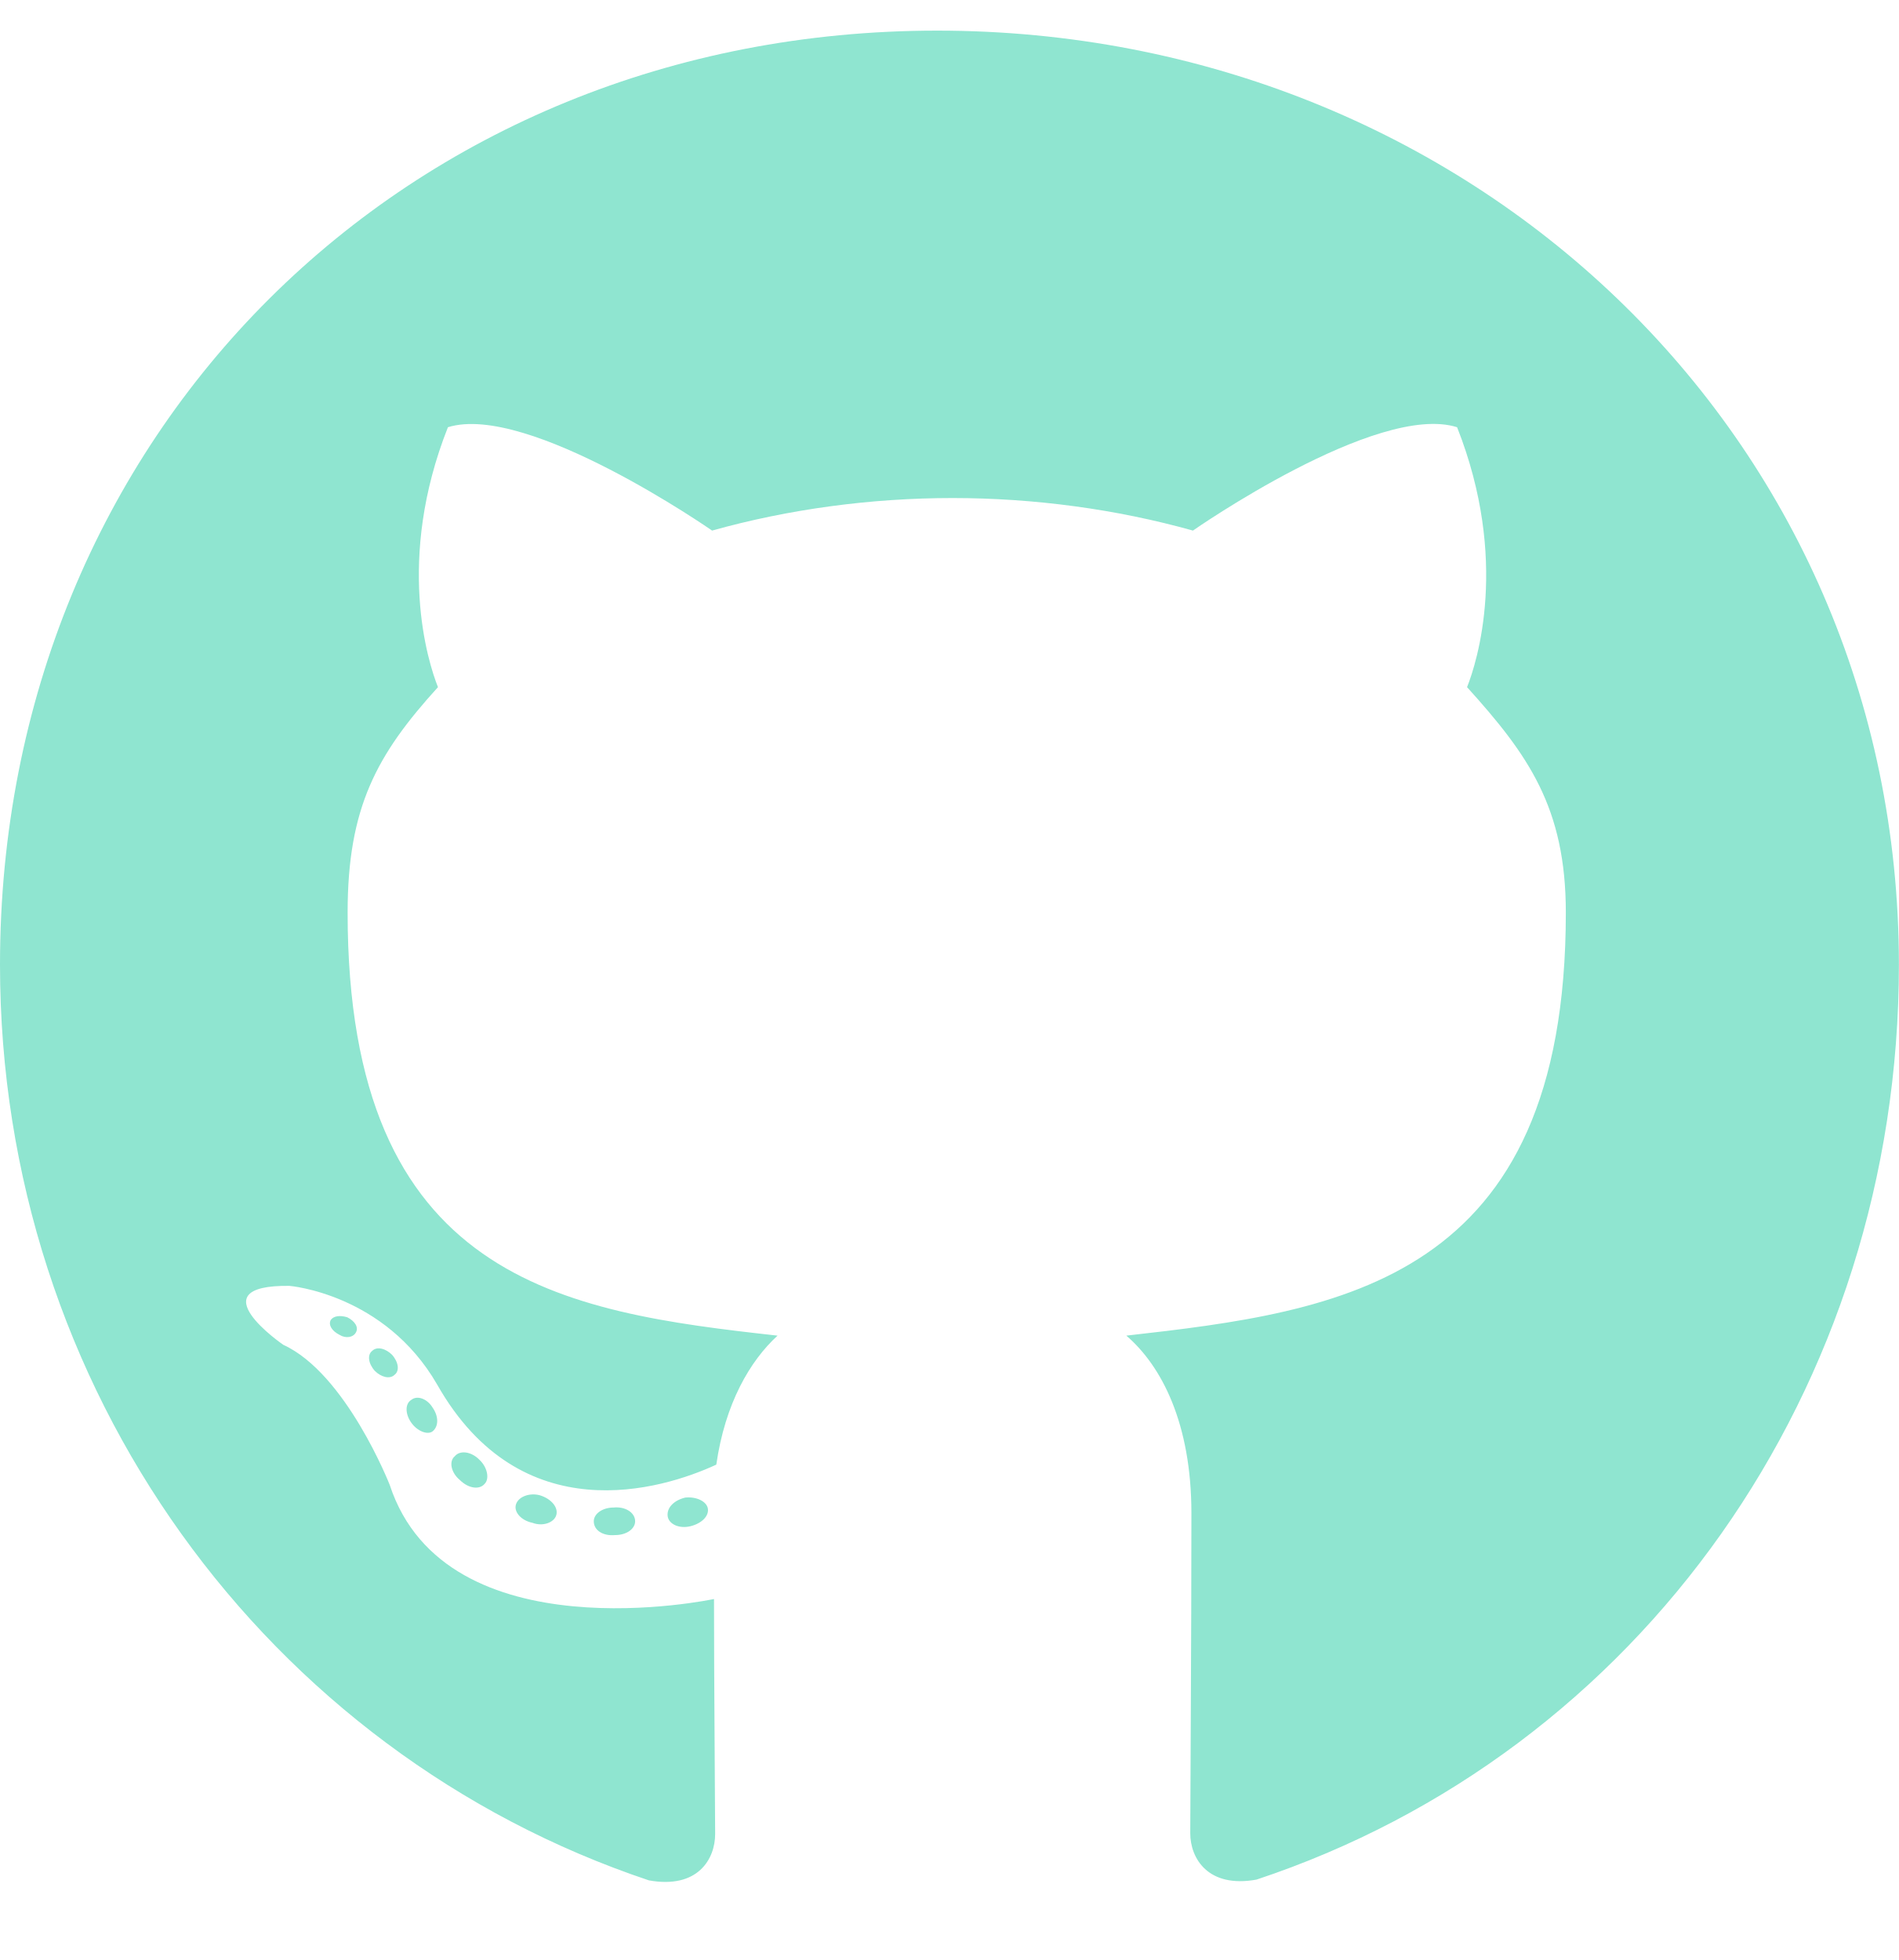
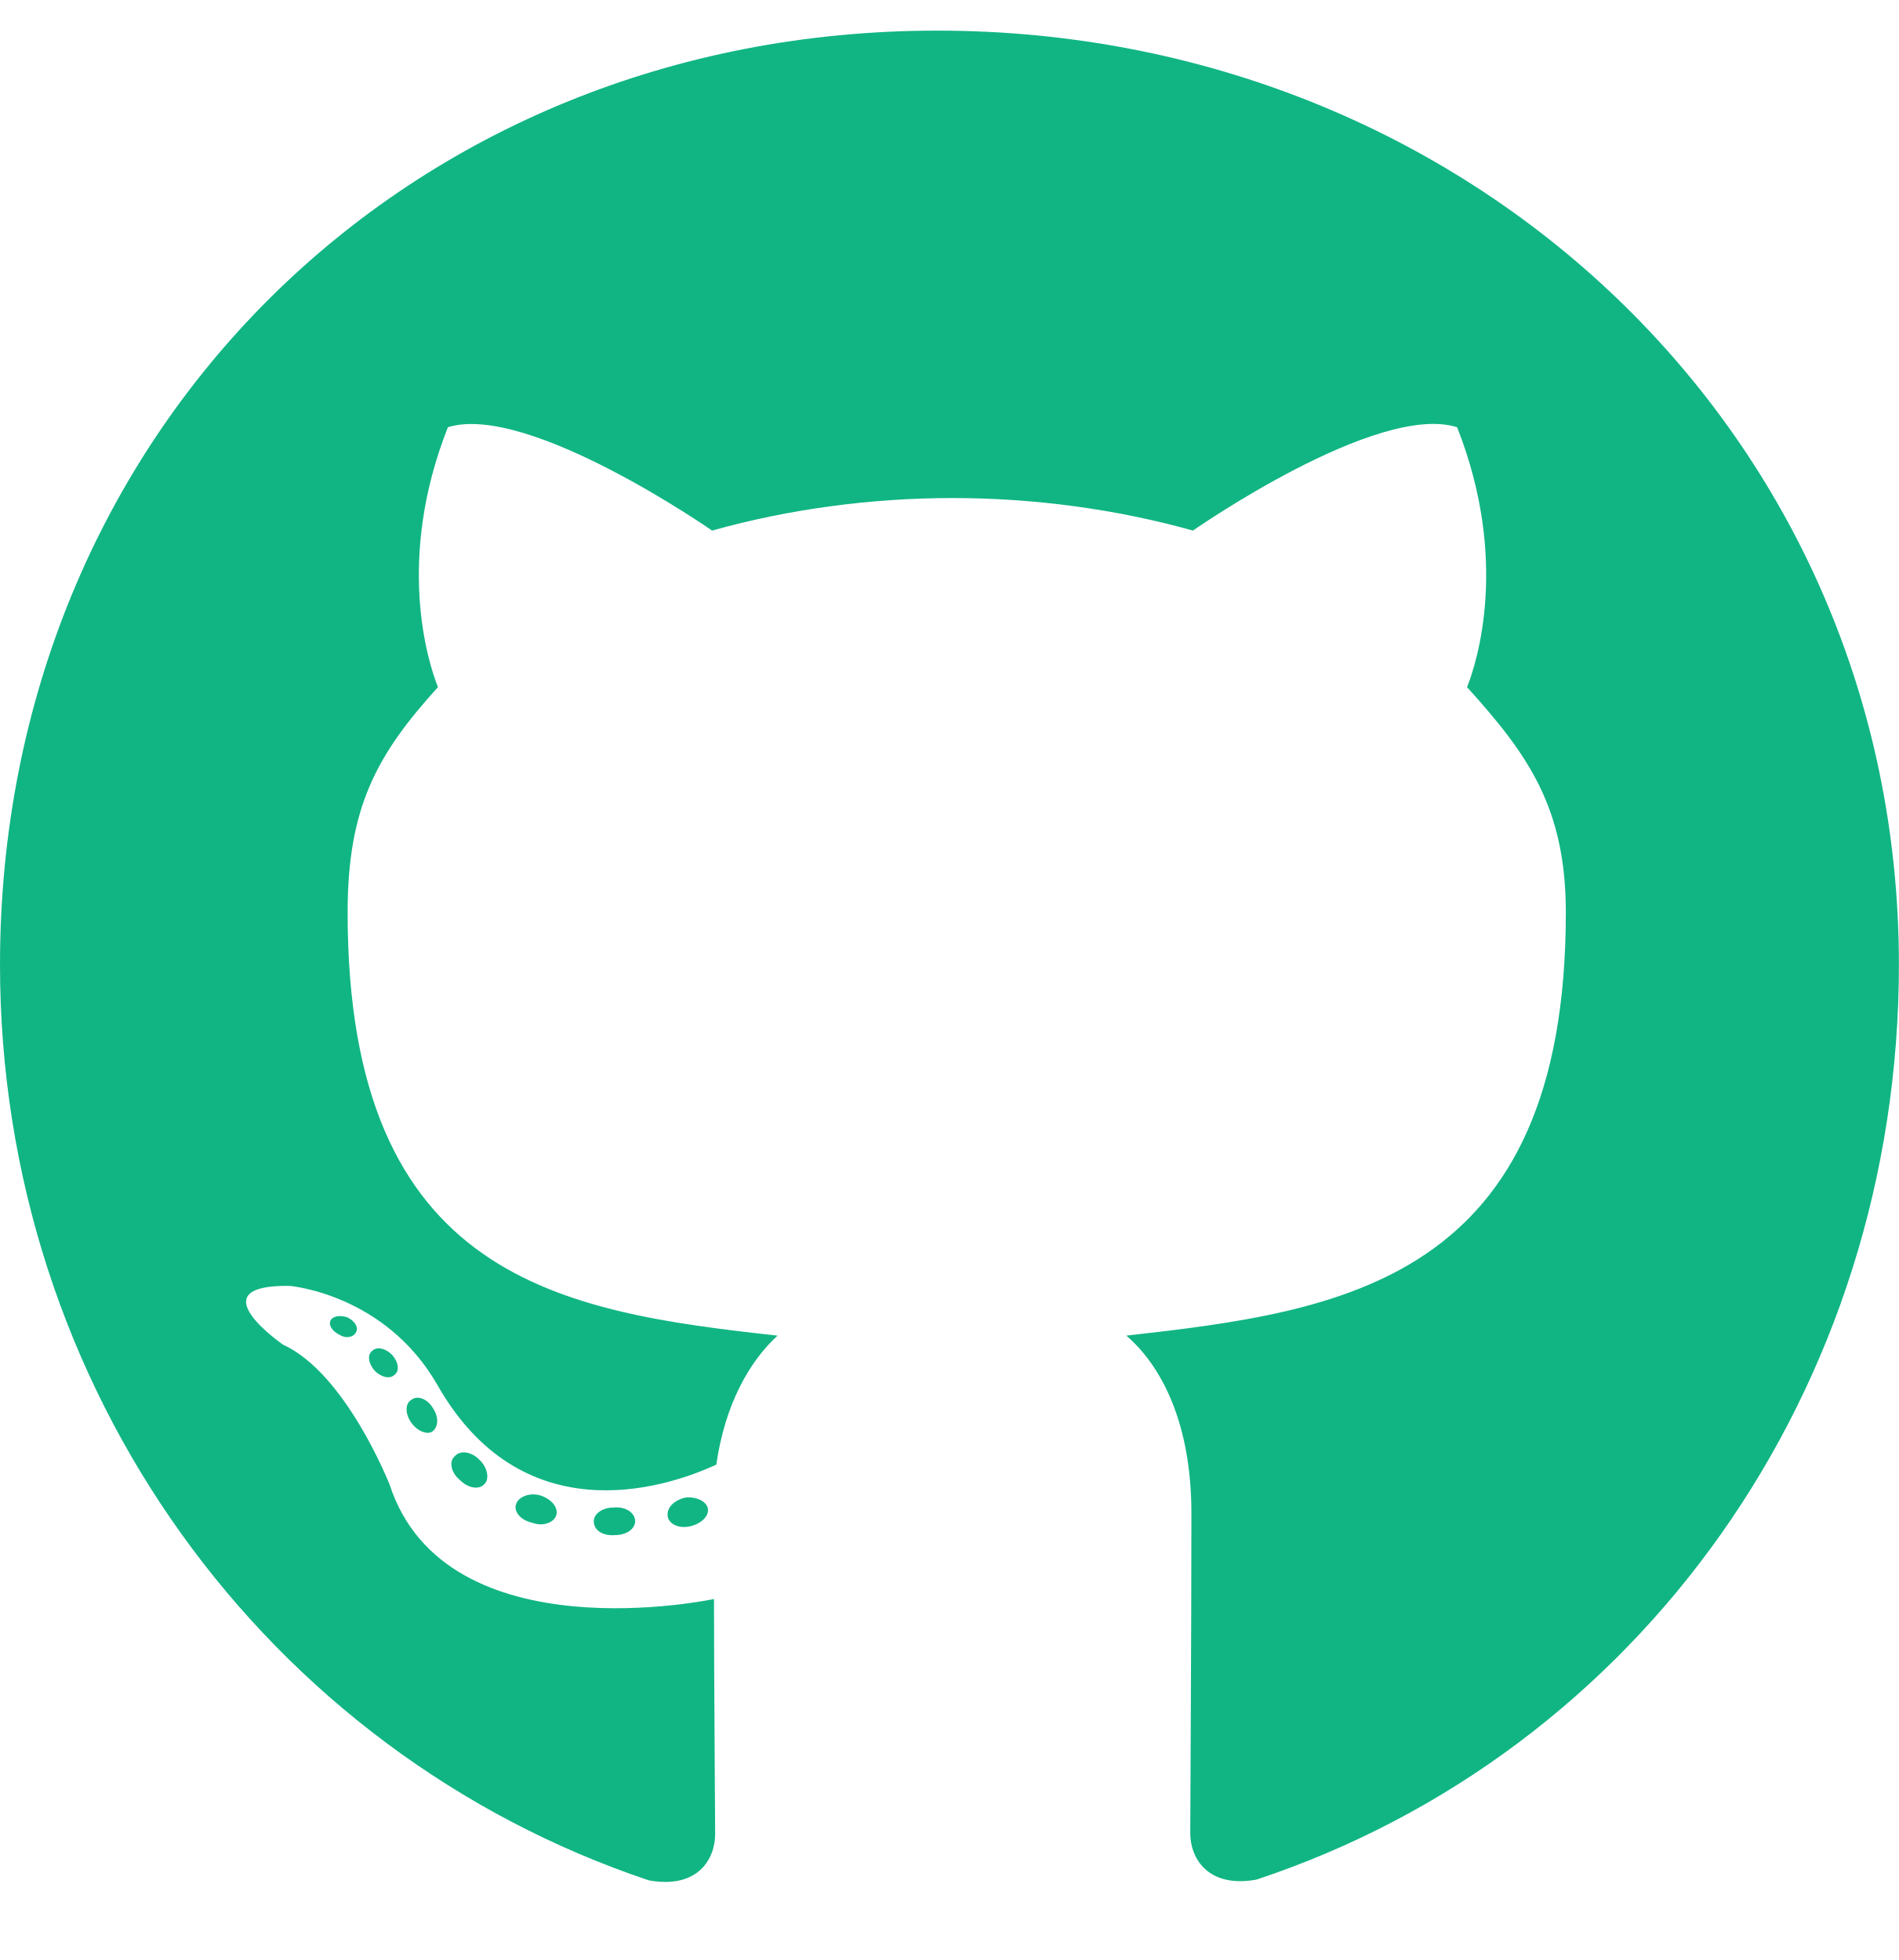
<svg xmlns="http://www.w3.org/2000/svg" viewBox="0 0 496 512">
-   <path d="M165.9 397.4c0 2-2.3 3.6-5.2 3.6-3.3.3-5.6-1.3-5.6-3.6 0-2 2.3-3.6 5.2-3.6 3-.3 5.6 1.3 5.6 3.6zm-31.1-4.5c-.7 2 1.3 4.3 4.3 4.9 2.6 1 5.6 0 6.2-2s-1.3-4.3-4.3-5.2c-2.6-.7-5.5.3-6.2 2.3zm44.2-1.7c-2.9.7-4.9 2.6-4.6 4.9.3 2 2.9 3.3 5.9 2.6 2.9-.7 4.9-2.6 4.6-4.6-.3-1.9-3-3.2-5.9-2.9zM244.8 8C106.1 8 0 113.3 0 252c0 110.9 69.8 205.8 169.5 239.2 12.8 2.3 17.3-5.6 17.3-12.1 0-6.2-.3-40.4-.3-61.4 0 0-70 15-84.7-29.8 0 0-11.4-29.1-27.8-36.6 0 0-22.9-15.7 1.6-15.4 0 0 24.9 2 38.6 25.8 21.9 38.6 58.6 27.5 72.9 20.9 2.3-16 8.8-27.1 16-33.7-55.9-6.2-112.3-14.3-112.3-110.5 0-27.5 7.6-41.3 23.6-58.9-2.6-6.5-11.1-33.3 2.6-67.9 20.9-6.5 69 27 69 27 20-5.6 41.5-8.5 62.8-8.5s42.8 2.9 62.8 8.5c0 0 48.1-33.6 69-27 13.7 34.7 5.2 61.4 2.6 67.9 16 17.7 25.8 31.5 25.8 58.9 0 96.5-58.9 104.2-114.8 110.5 9.2 7.9 17 22.9 17 46.4 0 33.7-.3 75.4-.3 83.6 0 6.5 4.6 14.4 17.3 12.1C428.2 457.8 496 362.9 496 252 496 113.3 383.5 8 244.8 8zM97.2 352.9c-1.3 1-1 3.3.7 5.2 1.6 1.6 3.9 2.3 5.2 1 1.3-1 1-3.3-.7-5.2-1.6-1.6-3.9-2.3-5.2-1zm-10.8-8.1c-.7 1.3.3 2.9 2.3 3.9 1.6 1 3.6.7 4.3-.7.7-1.3-.3-2.9-2.3-3.9-2-.6-3.6-.3-4.3.7zm32.4 35.6c-1.6 1.3-1 4.3 1.3 6.2 2.3 2.3 5.2 2.6 6.5 1 1.3-1.3.7-4.3-1.3-6.2-2.2-2.3-5.2-2.6-6.5-1zm-11.4-14.7c-1.6 1-1.6 3.6 0 5.9 1.6 2.3 4.3 3.3 5.6 2.3 1.6-1.3 1.6-3.9 0-6.2-1.4-2.3-4-3.3-5.6-2z" fill="#8FE5D0" />
+   <path d="M165.9 397.4c0 2-2.3 3.6-5.2 3.6-3.3.3-5.6-1.3-5.6-3.6 0-2 2.3-3.6 5.2-3.6 3-.3 5.6 1.3 5.6 3.6zm-31.1-4.5c-.7 2 1.3 4.3 4.3 4.9 2.6 1 5.6 0 6.2-2s-1.3-4.3-4.3-5.2c-2.6-.7-5.5.3-6.2 2.3zm44.2-1.7c-2.9.7-4.9 2.6-4.6 4.9.3 2 2.9 3.3 5.9 2.6 2.9-.7 4.9-2.6 4.6-4.6-.3-1.9-3-3.2-5.9-2.9zM244.8 8C106.1 8 0 113.3 0 252c0 110.9 69.8 205.8 169.5 239.2 12.8 2.3 17.3-5.6 17.3-12.1 0-6.2-.3-40.4-.3-61.4 0 0-70 15-84.7-29.8 0 0-11.4-29.1-27.8-36.6 0 0-22.9-15.7 1.6-15.4 0 0 24.9 2 38.6 25.8 21.9 38.6 58.6 27.5 72.9 20.9 2.3-16 8.8-27.1 16-33.7-55.9-6.2-112.3-14.3-112.3-110.5 0-27.5 7.6-41.3 23.6-58.9-2.6-6.5-11.1-33.3 2.6-67.9 20.9-6.5 69 27 69 27 20-5.6 41.5-8.5 62.8-8.5s42.8 2.9 62.8 8.5c0 0 48.1-33.6 69-27 13.7 34.7 5.2 61.4 2.6 67.9 16 17.7 25.8 31.5 25.8 58.9 0 96.5-58.9 104.2-114.8 110.5 9.2 7.9 17 22.9 17 46.4 0 33.7-.3 75.4-.3 83.6 0 6.5 4.6 14.4 17.3 12.1C428.2 457.8 496 362.9 496 252 496 113.3 383.5 8 244.8 8zM97.2 352.9c-1.3 1-1 3.3.7 5.2 1.6 1.6 3.9 2.3 5.2 1 1.3-1 1-3.3-.7-5.2-1.6-1.6-3.9-2.3-5.2-1zm-10.8-8.1c-.7 1.3.3 2.9 2.3 3.9 1.6 1 3.6.7 4.3-.7.7-1.3-.3-2.9-2.3-3.9-2-.6-3.6-.3-4.3.7zm32.4 35.6c-1.6 1.3-1 4.3 1.3 6.2 2.3 2.3 5.2 2.6 6.5 1 1.3-1.3.7-4.3-1.3-6.2-2.2-2.3-5.2-2.6-6.5-1zm-11.4-14.7c-1.6 1-1.6 3.6 0 5.9 1.6 2.3 4.3 3.3 5.6 2.3 1.6-1.3 1.6-3.9 0-6.2-1.4-2.3-4-3.3-5.6-2z" fill="#11B584" />
</svg>
